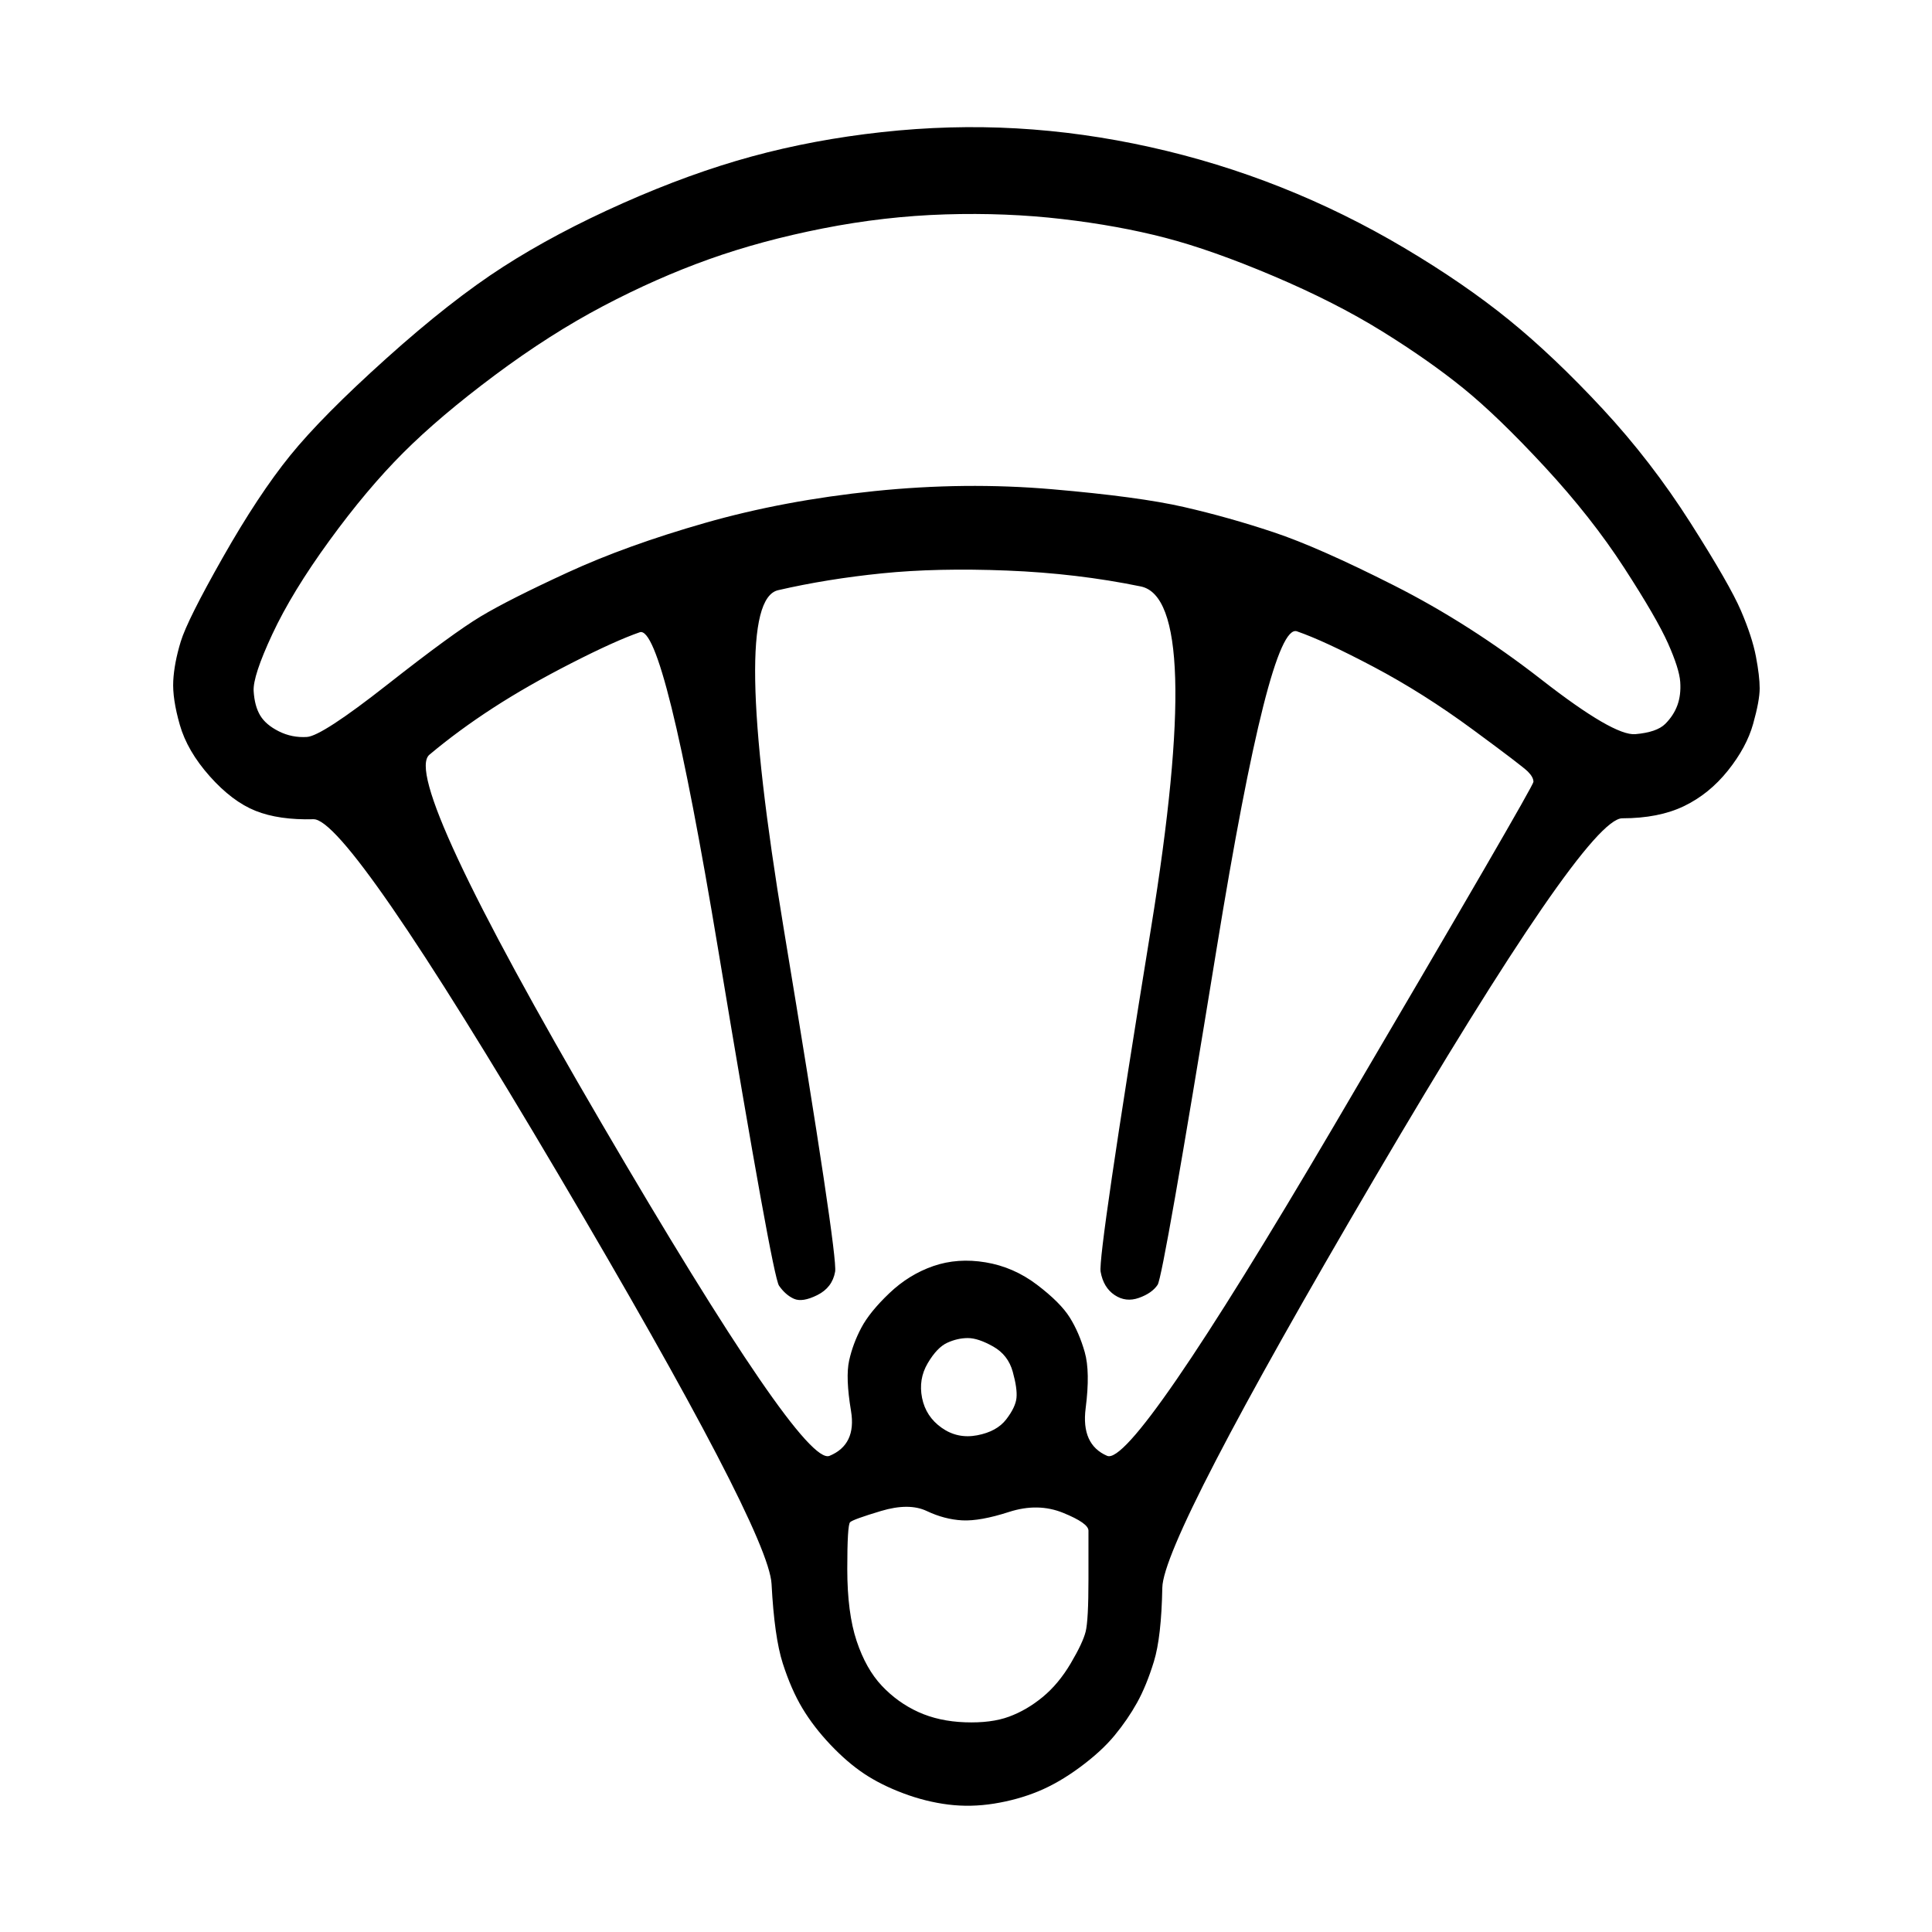
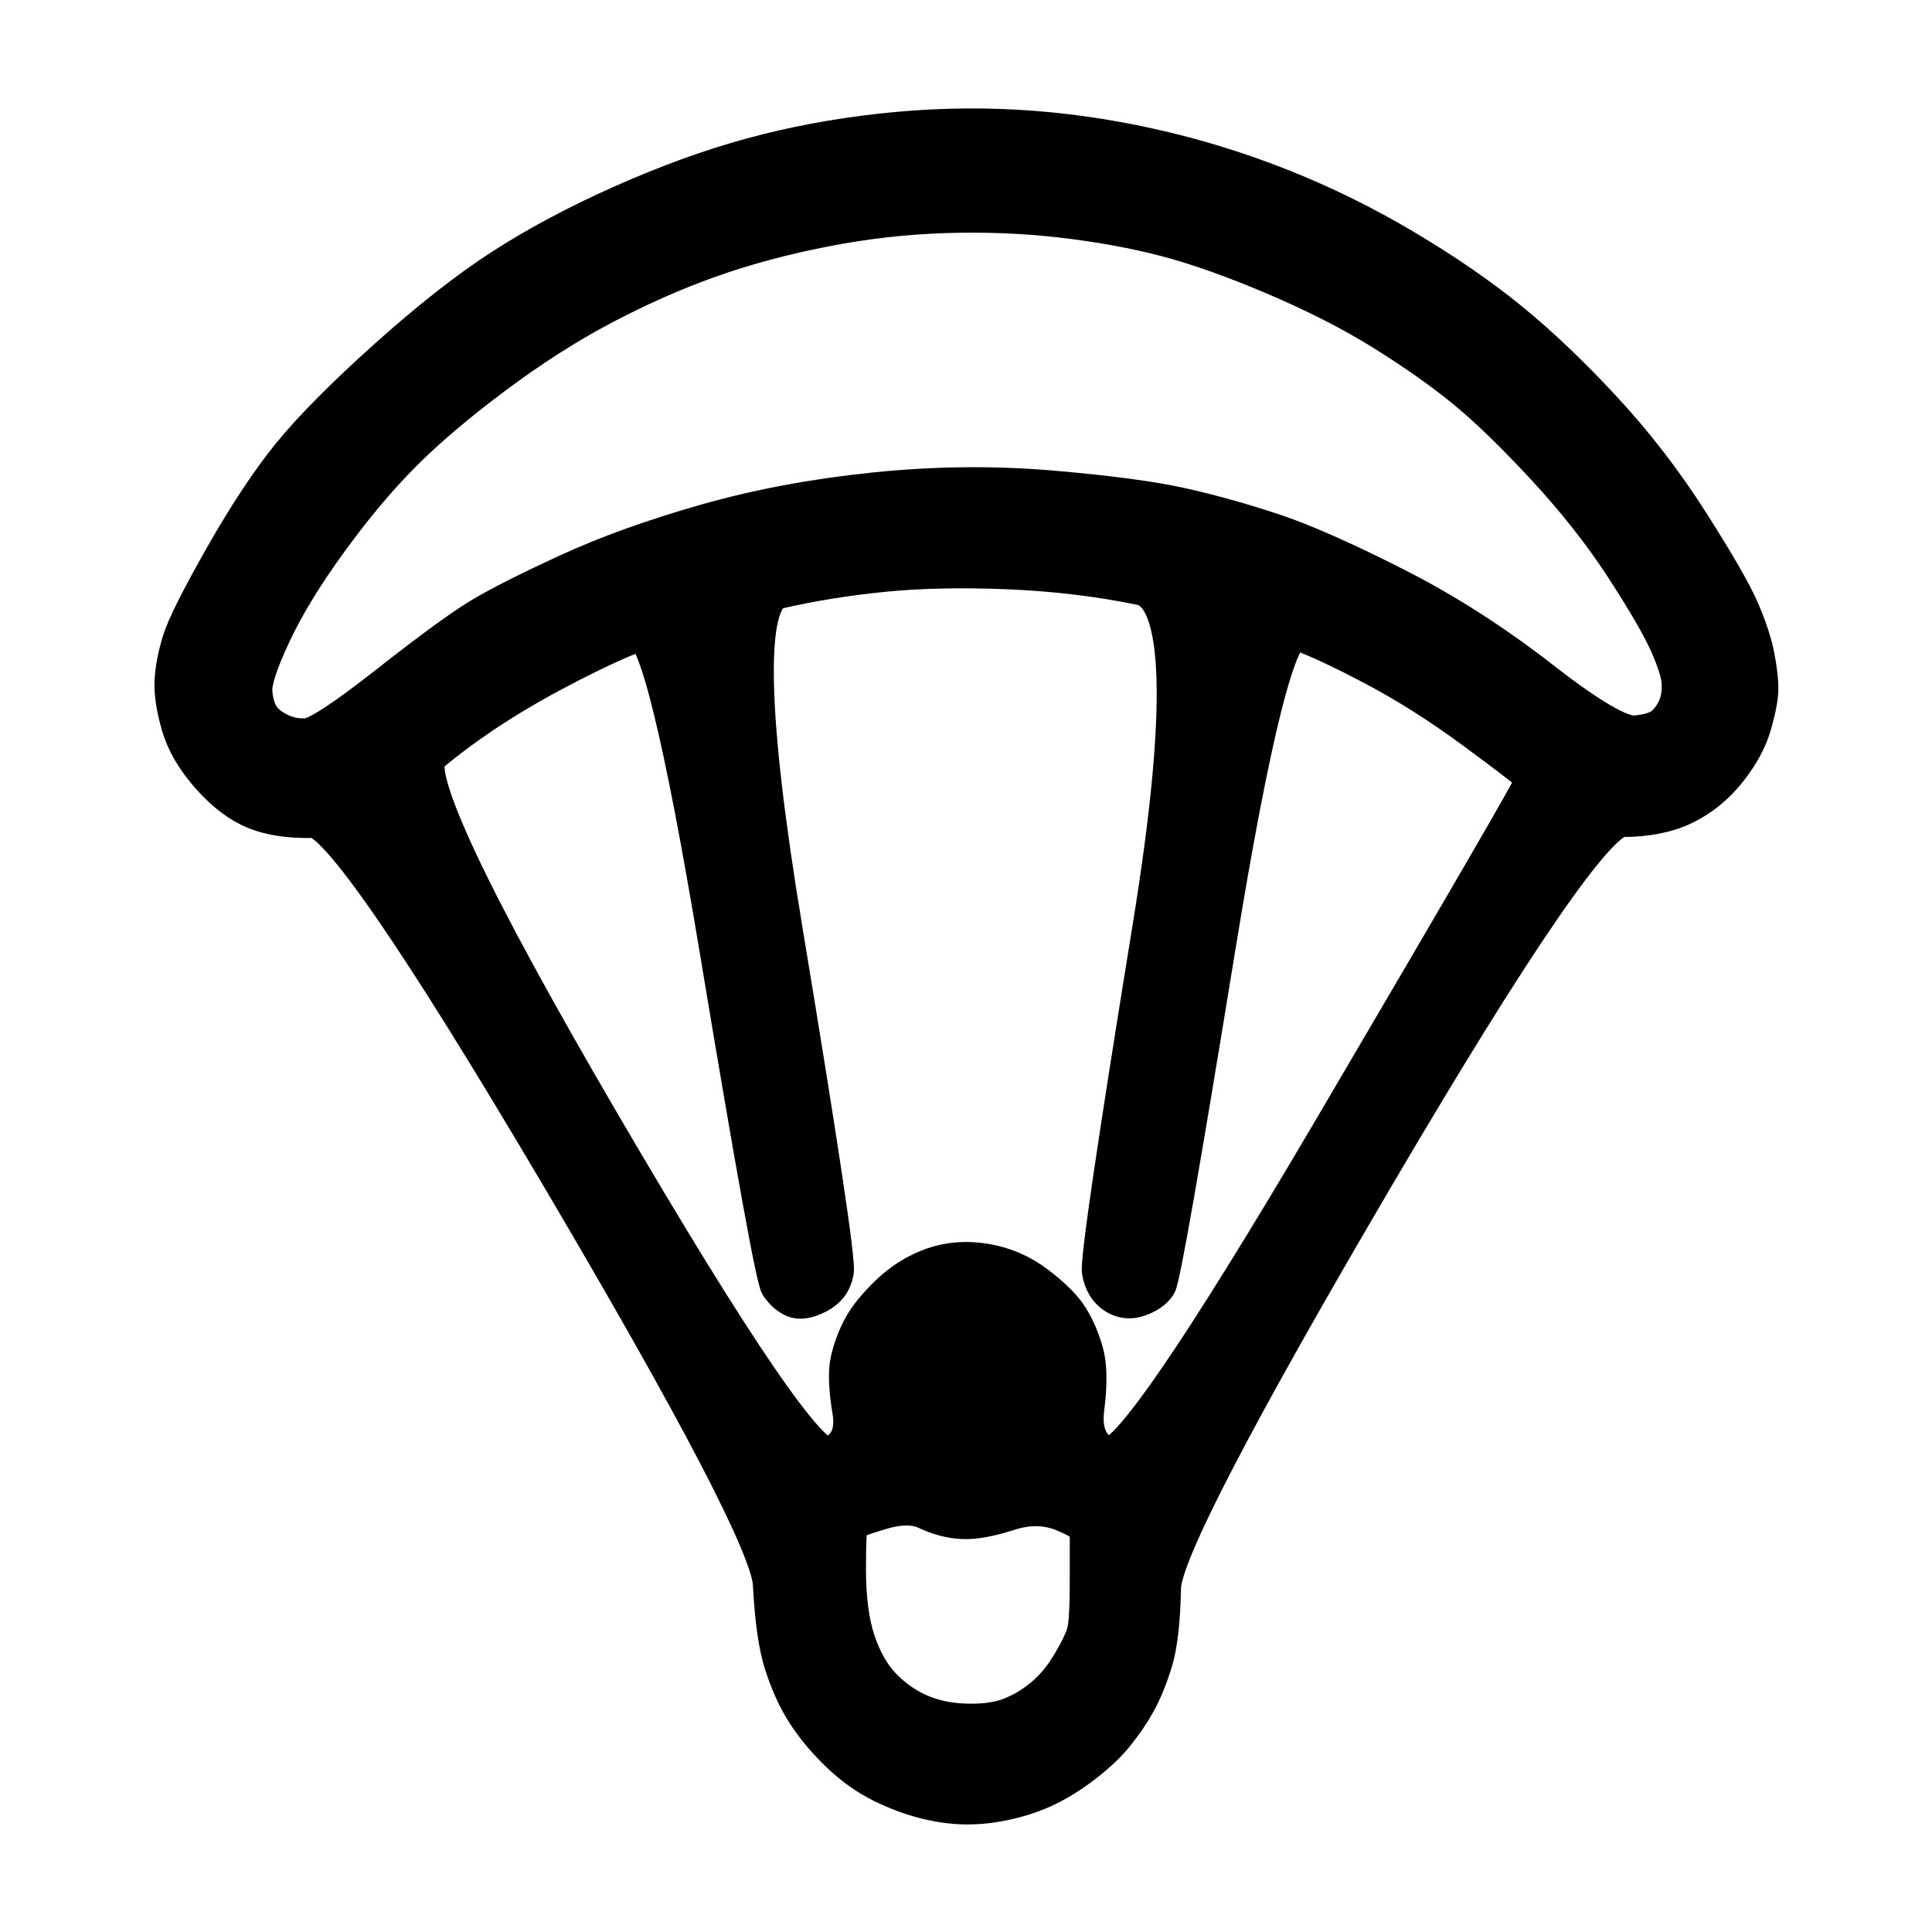
<svg xmlns="http://www.w3.org/2000/svg" width="155" height="155" viewBox="0 0 155 155" fill="none">
-   <path d="M34.450 60.550 Q32.125 62.500 48.250 90.100 Q64.375 117.700 66.550 116.800 Q68.725 115.900 68.275 113.200 Q67.825 110.500 68.125 109.150 Q68.425 107.800 69.100 106.525 Q69.775 105.250 71.350 103.750 Q72.925 102.250 74.875 101.575 Q76.825 100.900 79.075 101.275 Q81.325 101.650 83.200 103.075 Q85.075 104.500 85.825 105.700 Q86.575 106.900 87.025 108.475 Q87.475 110.050 87.100 112.975 Q86.725 115.900 88.825 116.800 Q90.925 117.700 106.975 90.400 Q123.025 63.100 123.025 62.725 Q123.025 62.350 122.575 61.900 Q122.125 61.450 118.150 58.525 Q114.175 55.600 110.200 53.500 Q106.225 51.400 104.050 50.650 Q101.875 49.900 97.600 76.150 Q93.325 102.400 92.875 103.075 Q92.425 103.750 91.375 104.125 Q90.325 104.500 89.425 103.900 Q88.525 103.300 88.300 102.025 Q88.075 100.750 92.350 74.425 Q96.625 48.100 91.525 47.050 Q86.425 46.000 80.800 45.775 Q75.175 45.550 70.750 46.000 Q66.325 46.450 62.425 47.350 Q58.525 48.250 62.875 74.500 Q67.225 100.750 67.000 102.025 Q66.775 103.300 65.575 103.900 Q64.375 104.500 63.700 104.200 Q63.025 103.900 62.500 103.150 Q61.975 102.400 57.625 76.225 Q53.275 50.050 51.325 50.725 Q49.375 51.400 45.850 53.200 Q42.325 55.000 39.550 56.800 Q36.775 58.600 34.450 60.550 Z M140.875 52.675 Q141.175 54.250 141.175 55.225 Q141.175 56.200 140.650 58.075 Q140.125 59.950 138.625 61.825 Q137.125 63.700 135.100 64.675 Q133.075 65.650 130.150 65.650 Q127.225 65.650 110.275 94.525 Q93.325 123.400 93.250 127.375 Q93.175 131.350 92.575 133.300 Q91.975 135.250 91.225 136.600 Q90.475 137.950 89.425 139.225 Q88.375 140.500 86.650 141.775 Q84.925 143.050 83.275 143.725 Q81.625 144.400 79.750 144.700 Q77.875 145.000 76.075 144.775 Q74.275 144.550 72.475 143.875 Q70.675 143.200 69.325 142.300 Q67.975 141.400 66.625 139.975 Q65.275 138.550 64.375 137.050 Q63.475 135.550 62.800 133.450 Q62.125 131.350 61.900 127.075 Q61.675 122.800 44.800 94.225 Q27.925 65.650 25.150 65.725 Q22.375 65.800 20.500 65.050 Q18.625 64.300 16.825 62.275 Q15.025 60.250 14.425 58.150 Q13.825 56.050 13.900 54.625 Q13.975 53.200 14.500 51.475 Q15.025 49.750 17.875 44.725 Q20.725 39.700 23.275 36.550 Q25.825 33.400 31.000 28.750 Q36.175 24.100 40.375 21.400 Q44.575 18.700 49.975 16.300 Q55.375 13.900 60.325 12.550 Q65.275 11.200 70.750 10.600 Q76.225 10.000 81.550 10.300 Q86.875 10.600 92.275 11.800 Q97.675 13.000 102.775 15.025 Q107.875 17.050 112.675 19.900 Q117.475 22.750 121.075 25.675 Q124.675 28.600 128.575 32.800 Q132.475 37.000 135.625 41.950 Q138.775 46.900 139.675 49.000 Q140.575 51.100 140.875 52.675 Z M134.575 56.575 Q134.875 55.750 134.800 54.700 Q134.725 53.650 133.825 51.625 Q132.925 49.600 130.300 45.550 Q127.675 41.500 123.925 37.450 Q120.175 33.400 117.400 31.150 Q114.625 28.900 110.875 26.575 Q107.125 24.250 102.175 22.150 Q97.225 20.050 93.475 19.075 Q89.725 18.100 85.225 17.575 Q80.725 17.050 75.850 17.200 Q70.975 17.350 66.025 18.325 Q61.075 19.300 56.875 20.800 Q52.675 22.300 48.400 24.550 Q44.125 26.800 39.700 30.100 Q35.275 33.400 32.350 36.325 Q29.425 39.250 26.425 43.375 Q23.425 47.500 21.850 50.875 Q20.275 54.250 20.350 55.450 Q20.425 56.650 20.875 57.400 Q21.325 58.150 22.375 58.675 Q23.425 59.200 24.625 59.125 Q25.825 59.050 31.075 54.925 Q36.325 50.800 38.575 49.450 Q40.825 48.100 45.550 45.925 Q50.275 43.750 56.575 41.950 Q62.875 40.150 70.150 39.400 Q77.425 38.650 84.400 39.250 Q91.375 39.850 94.975 40.675 Q98.575 41.500 102.175 42.700 Q105.775 43.900 111.850 46.975 Q117.925 50.050 123.700 54.550 Q129.475 59.050 131.200 58.900 Q132.925 58.750 133.600 58.075 Q134.275 57.400 134.575 56.575 Z M81.550 112.150 Q81.625 111.400 81.250 110.050 Q80.875 108.700 79.675 108.025 Q78.475 107.350 77.650 107.350 Q76.825 107.350 76.000 107.725 Q75.175 108.100 74.425 109.375 Q73.675 110.650 73.975 112.150 Q74.275 113.650 75.550 114.550 Q76.825 115.450 78.400 115.150 Q79.975 114.850 80.725 113.875 Q81.475 112.900 81.550 112.150 Z M87.325 126.700 Q87.325 123.400 87.325 122.800 Q87.325 122.200 85.300 121.375 Q83.275 120.550 80.950 121.300 Q78.625 122.050 77.200 121.975 Q75.775 121.900 74.350 121.225 Q72.925 120.550 70.675 121.225 Q68.425 121.900 68.200 122.125 Q67.975 122.350 67.975 125.875 Q67.975 129.400 68.725 131.650 Q69.475 133.900 70.750 135.250 Q72.025 136.600 73.675 137.350 Q75.325 138.100 77.425 138.175 Q79.525 138.250 80.950 137.725 Q82.375 137.200 83.650 136.150 Q84.925 135.100 85.900 133.450 Q86.875 131.800 87.100 130.900 Q87.325 130.000 87.325 126.700 Z" fill="#000" fill-rule="evenodd" clip-rule="evenodd" />
+   <path d="M34.450 60.550 Q32.125 62.500 48.250 90.100 Q64.375 117.700 66.550 116.800 Q68.725 115.900 68.275 113.200 Q67.825 110.500 68.125 109.150 Q68.425 107.800 69.100 106.525 Q69.775 105.250 71.350 103.750 Q72.925 102.250 74.875 101.575 Q76.825 100.900 79.075 101.275 Q81.325 101.650 83.200 103.075 Q85.075 104.500 85.825 105.700 Q86.575 106.900 87.025 108.475 Q87.475 110.050 87.100 112.975 Q86.725 115.900 88.825 116.800 Q90.925 117.700 106.975 90.400 Q123.025 63.100 123.025 62.725 Q123.025 62.350 122.575 61.900 Q122.125 61.450 118.150 58.525 Q114.175 55.600 110.200 53.500 Q106.225 51.400 104.050 50.650 Q101.875 49.900 97.600 76.150 Q93.325 102.400 92.875 103.075 Q92.425 103.750 91.375 104.125 Q90.325 104.500 89.425 103.900 Q88.525 103.300 88.300 102.025 Q88.075 100.750 92.350 74.425 Q96.625 48.100 91.525 47.050 Q86.425 46.000 80.800 45.775 Q75.175 45.550 70.750 46.000 Q66.325 46.450 62.425 47.350 Q58.525 48.250 62.875 74.500 Q67.225 100.750 67.000 102.025 Q66.775 103.300 65.575 103.900 Q64.375 104.500 63.700 104.200 Q63.025 103.900 62.500 103.150 Q61.975 102.400 57.625 76.225 Q53.275 50.050 51.325 50.725 Q49.375 51.400 45.850 53.200 Q42.325 55.000 39.550 56.800 Q36.775 58.600 34.450 60.550 Z  M140.875 52.675 Q141.175 54.250 141.175 55.225 Q141.175 56.200 140.650 58.075 Q140.125 59.950 138.625 61.825 Q137.125 63.700 135.100 64.675 Q133.075 65.650 130.150 65.650 Q127.225 65.650 110.275 94.525 Q93.325 123.400 93.250 127.375 Q93.175 131.350 92.575 133.300 Q91.975 135.250 91.225 136.600 Q90.475 137.950 89.425 139.225 Q88.375 140.500 86.650 141.775 Q84.925 143.050 83.275 143.725 Q81.625 144.400 79.750 144.700 Q77.875 145.000 76.075 144.775 Q74.275 144.550 72.475 143.875 Q70.675 143.200 69.325 142.300 Q67.975 141.400 66.625 139.975 Q65.275 138.550 64.375 137.050 Q63.475 135.550 62.800 133.450 Q62.125 131.350 61.900 127.075 Q61.675 122.800 44.800 94.225 Q27.925 65.650 25.150 65.725 Q22.375 65.800 20.500 65.050 Q18.625 64.300 16.825 62.275 Q15.025 60.250 14.425 58.150 Q13.825 56.050 13.900 54.625 Q13.975 53.200 14.500 51.475 Q15.025 49.750 17.875 44.725 Q20.725 39.700 23.275 36.550 Q25.825 33.400 31.000 28.750 Q36.175 24.100 40.375 21.400 Q44.575 18.700 49.975 16.300 Q55.375 13.900 60.325 12.550 Q65.275 11.200 70.750 10.600 Q76.225 10.000 81.550 10.300 Q86.875 10.600 92.275 11.800 Q97.675 13.000 102.775 15.025 Q107.875 17.050 112.675 19.900 Q117.475 22.750 121.075 25.675 Q124.675 28.600 128.575 32.800 Q132.475 37.000 135.625 41.950 Q138.775 46.900 139.675 49.000 Q140.575 51.100 140.875 52.675 Z  M134.575 56.575 Q134.875 55.750 134.800 54.700 Q134.725 53.650 133.825 51.625 Q132.925 49.600 130.300 45.550 Q127.675 41.500 123.925 37.450 Q120.175 33.400 117.400 31.150 Q114.625 28.900 110.875 26.575 Q107.125 24.250 102.175 22.150 Q97.225 20.050 93.475 19.075 Q89.725 18.100 85.225 17.575 Q80.725 17.050 75.850 17.200 Q70.975 17.350 66.025 18.325 Q61.075 19.300 56.875 20.800 Q52.675 22.300 48.400 24.550 Q44.125 26.800 39.700 30.100 Q35.275 33.400 32.350 36.325 Q29.425 39.250 26.425 43.375 Q23.425 47.500 21.850 50.875 Q20.275 54.250 20.350 55.450 Q20.425 56.650 20.875 57.400 Q21.325 58.150 22.375 58.675 Q23.425 59.200 24.625 59.125 Q25.825 59.050 31.075 54.925 Q36.325 50.800 38.575 49.450 Q40.825 48.100 45.550 45.925 Q50.275 43.750 56.575 41.950 Q62.875 40.150 70.150 39.400 Q77.425 38.650 84.400 39.250 Q91.375 39.850 94.975 40.675 Q98.575 41.500 102.175 42.700 Q105.775 43.900 111.850 46.975 Q117.925 50.050 123.700 54.550 Q129.475 59.050 131.200 58.900 Q132.925 58.750 133.600 58.075 Q134.275 57.400 134.575 56.575 Z  M87.325 126.700 Q87.325 123.400 87.325 122.800 Q87.325 122.200 85.300 121.375 Q83.275 120.550 80.950 121.300 Q78.625 122.050 77.200 121.975 Q75.775 121.900 74.350 121.225 Q72.925 120.550 70.675 121.225 Q68.425 121.900 68.200 122.125 Q67.975 122.350 67.975 125.875 Q67.975 129.400 68.725 131.650 Q69.475 133.900 70.750 135.250 Q72.025 136.600 73.675 137.350 Q75.325 138.100 77.425 138.175 Q79.525 138.250 80.950 137.725 Q82.375 137.200 83.650 136.150 Q84.925 135.100 85.900 133.450 Q86.875 131.800 87.100 130.900 Q87.325 130.000 87.325 126.700 Z" fill="#000" stroke="#000" stroke-width="3" stroke-linejoin="round" fill-rule="evenodd" clip-rule="evenodd" />
</svg>
